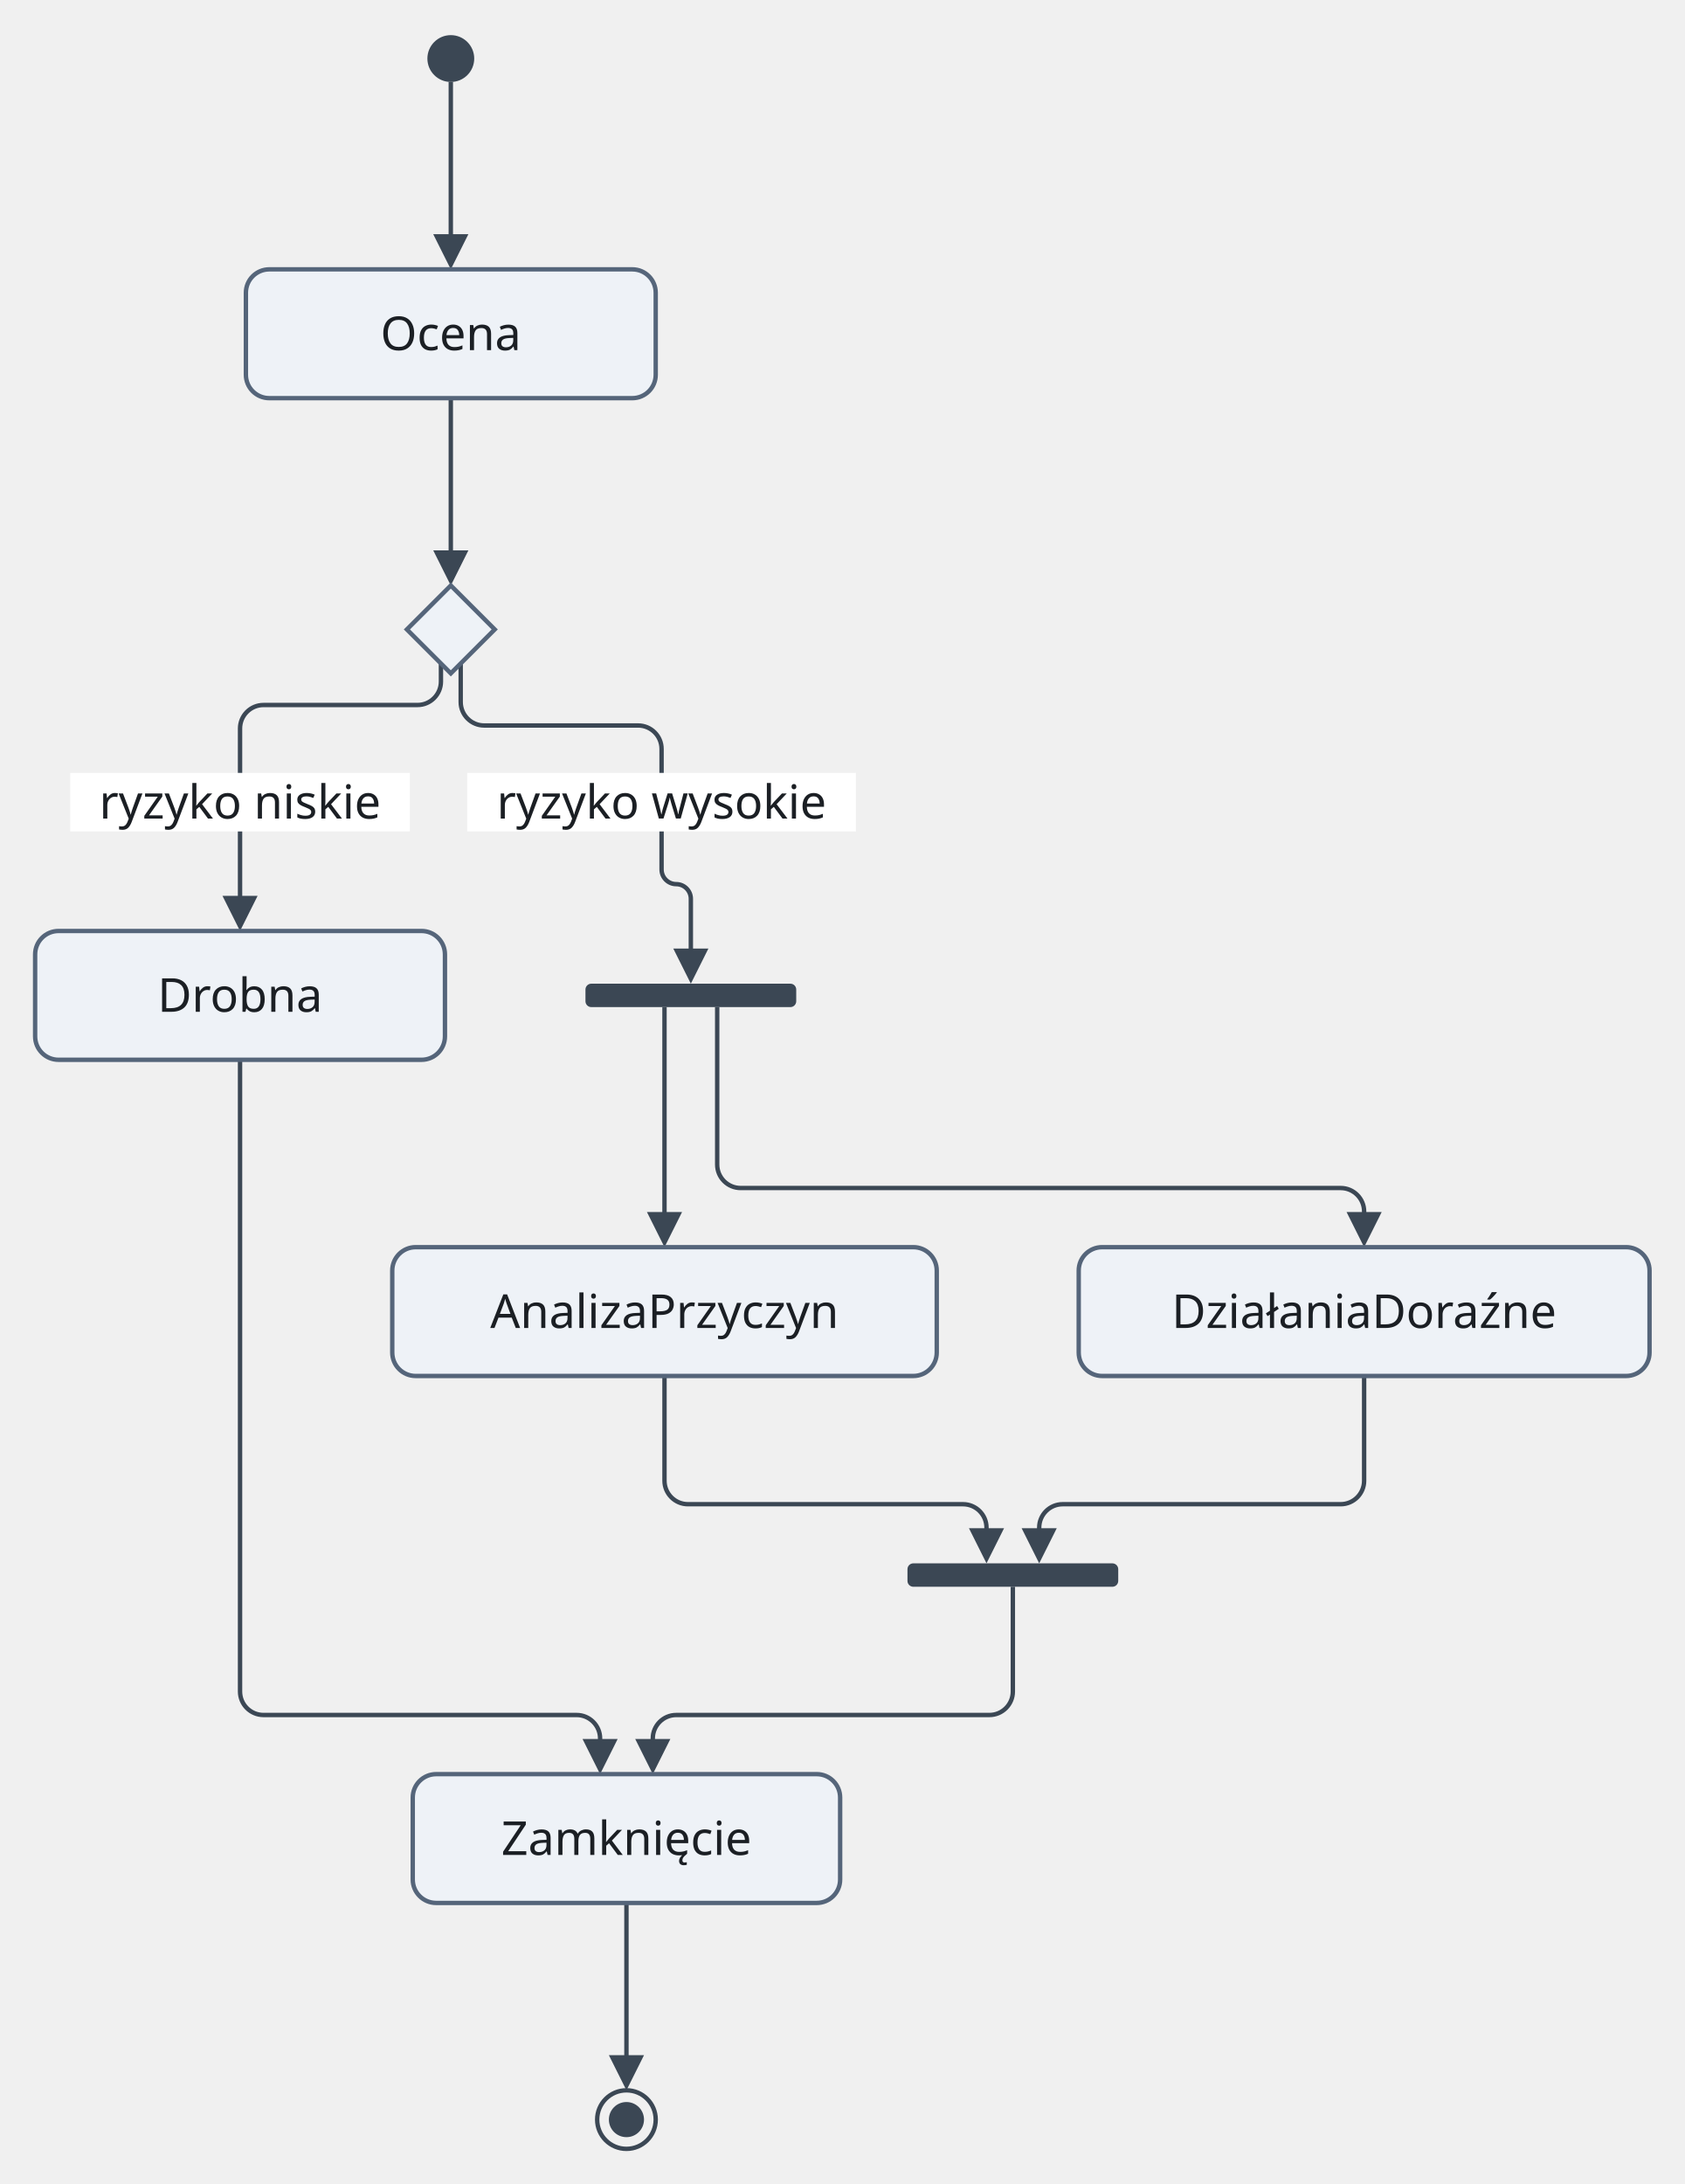
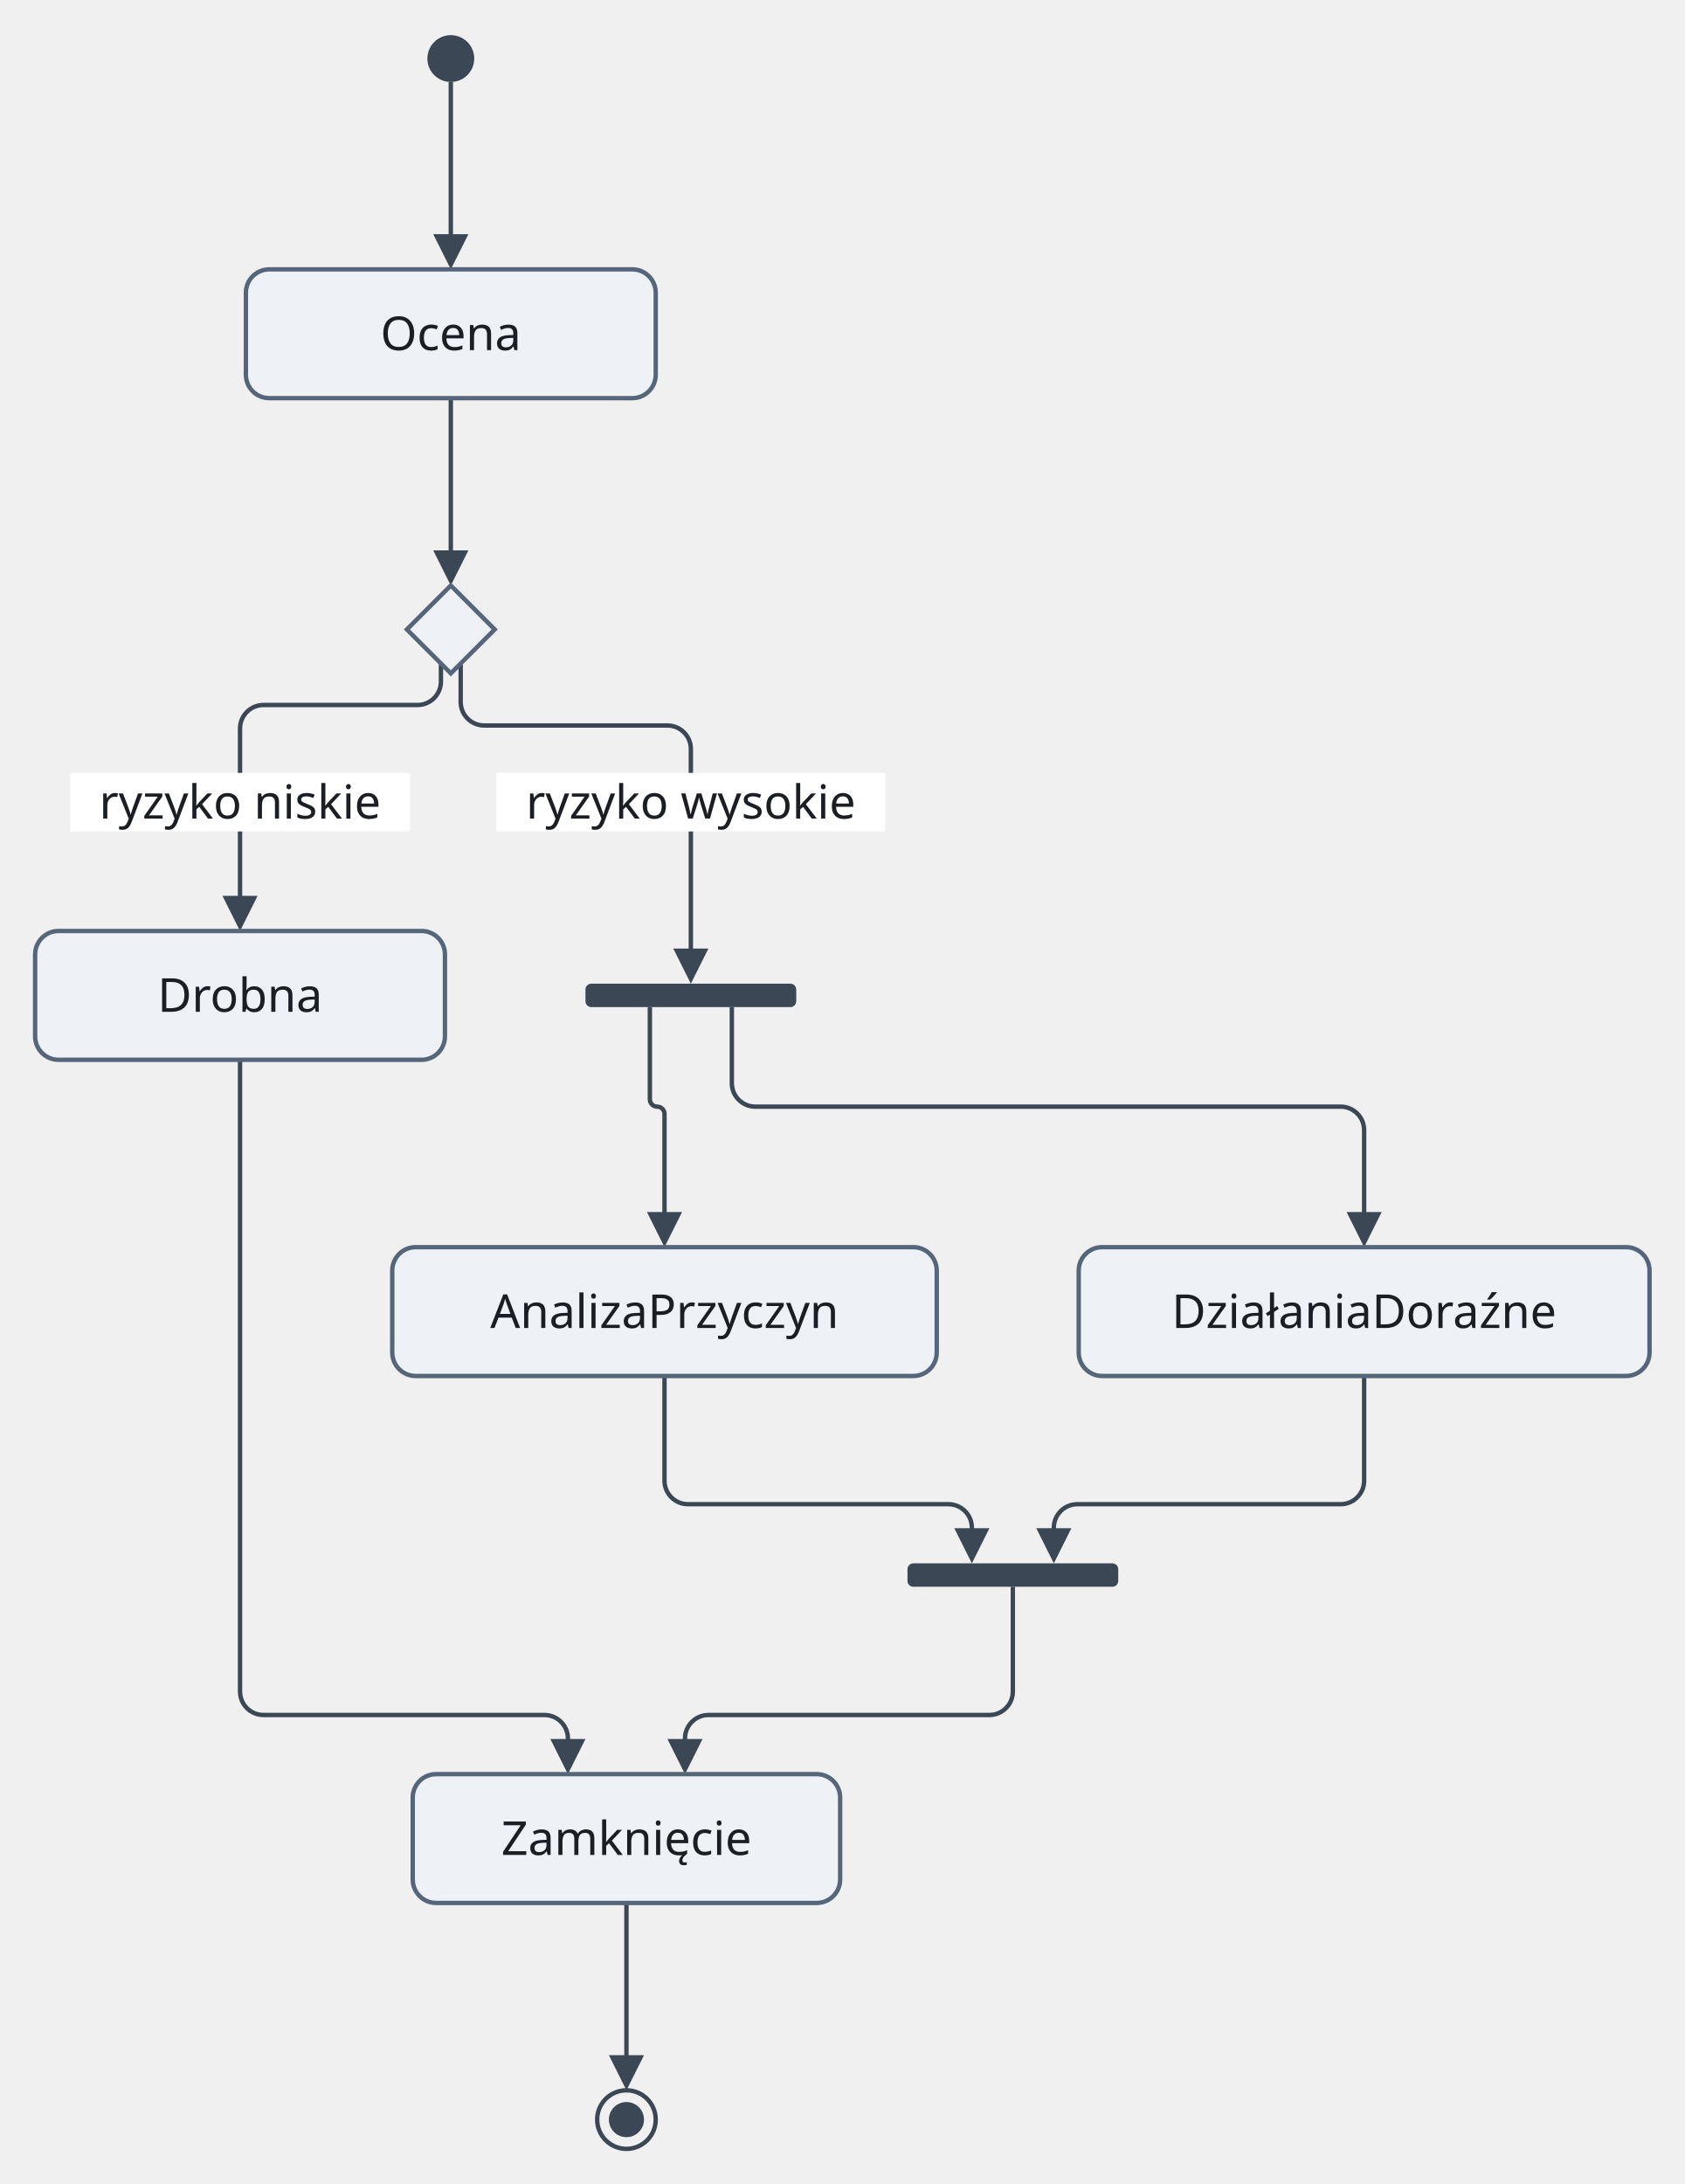
<svg xmlns="http://www.w3.org/2000/svg" version="1.1" width="575.5" height="746" viewBox="-12 -12 575.5 746" role="img" font-family="Recursive, sans-serif" font-size="16">
  <path class="edge" d="M142 16 L142 48 L142 71.6" fill="none" stroke="#3b4754" stroke-width="1.5" />
  <path class="edge" d="M142 124 L142 156 L142 179.6" fill="none" stroke="#3b4754" stroke-width="1.5" />
  <path class="edge" d="M138.63 214.63 L138.63 220.81 C138.63 225.21 135.03 228.81 130.63 228.81 L78 228.81 C73.6 228.81 70 232.41 70 236.81 L70 250 L70 274 L70 297.6" fill="none" stroke="#3b4754" stroke-width="1.5" />
-   <path class="edge" d="M145.38 214.63 L145.38 227.81 C145.38 232.21 148.98 235.81 153.38 235.81 L206 235.81 C210.4 235.81 214 239.41 214 243.81 L214 250 L214 274 L214 285 C214 287.75 216.25 290 219 290 L219 290 C221.75 290 224 292.25 224 295 L224 306 L224 315.6" fill="none" stroke="#3b4754" stroke-width="1.5" />
-   <path class="edge" d="M215 332 L215 350 L215 382 L215 405.6" fill="none" stroke="#3b4754" stroke-width="1.5" />
-   <path class="edge" d="M233 332 L233 350 L233 382 L233 385.8 C233 390.2 236.6 393.8 241 393.8 L446 393.8 C450.4 393.8 454 397.4 454 401.8 L454 405.6" fill="none" stroke="#3b4754" stroke-width="1.5" />
-   <path class="edge" d="M215 458 L215 490 L215 493.8 C215 498.2 218.6 501.8 223 501.8 L317 501.8 C321.4 501.8 325 505.4 325 509.8 L325 513.6" fill="none" stroke="#3b4754" stroke-width="1.5" />
-   <path class="edge" d="M454 458 L454 490 L454 493.8 C454 498.2 450.4 501.8 446 501.8 L351 501.8 C346.6 501.8 343 505.4 343 509.8 L343 513.6" fill="none" stroke="#3b4754" stroke-width="1.5" />
-   <path class="edge" d="M334 530 L334 562 L334 565.8 C334 570.2 330.4 573.8 326 573.8 L219 573.8 C214.6 573.8 211 577.4 211 581.8 L211 585.6" fill="none" stroke="#3b4754" stroke-width="1.5" />
-   <path class="edge" d="M70 350 L70 382 L70 414 L70 458 L70 490 L70 522 L70 530 L70 562 L70 565.8 C70 570.2 73.6 573.8 78 573.8 L185 573.8 C189.4 573.8 193 577.4 193 581.8 L193 585.6" fill="none" stroke="#3b4754" stroke-width="1.5" />
+   <path class="edge" d="M145.38 214.63 L145.38 227.81 C145.38 232.21 148.98 235.81 153.38 235.81 L216 235.81 C220.4 235.81 224 239.41 224 243.81 L224 250 L224 274 L224 306 L224 315.6" fill="none" stroke="#3b4754" stroke-width="1.5" />
+   <path class="edge" d="M210 332 L210 350 L210 363.5 C210 364.88 211.13 366 212.5 366 L212.5 366 C213.88 366 215 367.13 215 368.5 L215 382 L215 405.6" fill="none" stroke="#3b4754" stroke-width="1.5" />
+   <path class="edge" d="M238 332 L238 350 L238 358 C238 362.4 241.6 366 246 366 L446 366 C450.4 366 454 369.6 454 374 L454 382 L454 405.6" fill="none" stroke="#3b4754" stroke-width="1.5" />
+   <path class="edge" d="M215 458 L215 490 L215 493.8 C215 498.2 218.6 501.8 223 501.8 L312 501.8 C316.4 501.8 320 505.4 320 509.8 L320 513.6" fill="none" stroke="#3b4754" stroke-width="1.5" />
+   <path class="edge" d="M454 458 L454 490 L454 493.8 C454 498.2 450.4 501.8 446 501.8 L356 501.8 C351.6 501.8 348 505.4 348 509.8 L348 513.6" fill="none" stroke="#3b4754" stroke-width="1.5" />
+   <path class="edge" d="M334 530 L334 562 L334 565.8 C334 570.2 330.4 573.8 326 573.8 L230 573.8 C225.6 573.8 222 577.4 222 581.8 L222 585.6" fill="none" stroke="#3b4754" stroke-width="1.5" />
+   <path class="edge" d="M70 350 L70 382 L70 414 L70 458 L70 490 L70 522 L70 530 L70 562 L70 565.8 C70 570.2 73.6 573.8 78 573.8 L174 573.8 C178.4 573.8 182 577.4 182 581.8 L182 585.6" fill="none" stroke="#3b4754" stroke-width="1.5" />
  <path class="edge" d="M202 638 L202 670 L202 693.6" fill="none" stroke="#3b4754" stroke-width="1.5" />
  <rect class="edge-label-background" x="12" y="252" width="116" height="20" fill="#ffffff" />
-   <rect class="edge-label-background" x="147.6" y="252" width="132.8" height="20" fill="#ffffff" />
+   <rect class="edge-label-background" x="157.6" y="252" width="132.8" height="20" fill="#ffffff" />
  <polygon class="arrowhead" points="142,80 136,68 148,68" fill="#3b4754" />
  <polygon class="arrowhead" points="142,188 136,176 148,176" fill="#3b4754" />
  <polygon class="arrowhead" points="70,306 64,294 76,294" fill="#3b4754" />
  <polygon class="arrowhead" points="224,324 218,312 230,312" fill="#3b4754" />
  <polygon class="arrowhead" points="215,414 209,402 221,402" fill="#3b4754" />
  <polygon class="arrowhead" points="454,414 448,402 460,402" fill="#3b4754" />
-   <polygon class="arrowhead" points="325,522 319,510 331,510" fill="#3b4754" />
-   <polygon class="arrowhead" points="343,522 337,510 349,510" fill="#3b4754" />
-   <polygon class="arrowhead" points="211,594 205,582 217,582" fill="#3b4754" />
-   <polygon class="arrowhead" points="193,594 187,582 199,582" fill="#3b4754" />
+   <polygon class="arrowhead" points="320,522 314,510 326,510" fill="#3b4754" />
+   <polygon class="arrowhead" points="348,522 342,510 354,510" fill="#3b4754" />
+   <polygon class="arrowhead" points="222,594 216,582 228,582" fill="#3b4754" />
+   <polygon class="arrowhead" points="182,594 176,582 188,582" fill="#3b4754" />
  <polygon class="arrowhead" points="202,702 196,690 208,690" fill="#3b4754" />
  <circle class="node" cx="142" cy="8" r="8" fill="#3b4754" />
  <rect class="node" x="72" y="80" width="140" height="44" rx="8" fill="#eef2f7" stroke="#55657a" stroke-width="1.5" />
  <polygon class="node" points="142,188 157,203 142,218 127,203" fill="#eef2f7" stroke="#55657a" stroke-width="1.5" />
  <rect class="node" x="0" y="306" width="140" height="44" rx="8" fill="#eef2f7" stroke="#55657a" stroke-width="1.5" />
  <rect class="node" x="188" y="324" width="72" height="8" rx="2" fill="#3b4754" />
  <rect class="node" x="122" y="414" width="186" height="44" rx="8" fill="#eef2f7" stroke="#55657a" stroke-width="1.5" />
  <rect class="node" x="356.5" y="414" width="195" height="44" rx="8" fill="#eef2f7" stroke="#55657a" stroke-width="1.5" />
  <rect class="node" x="298" y="522" width="72" height="8" rx="2" fill="#3b4754" />
  <rect class="node" x="129" y="594" width="146" height="44" rx="8" fill="#eef2f7" stroke="#55657a" stroke-width="1.5" />
  <circle class="node" cx="202" cy="712" r="10" fill="none" stroke="#3b4754" stroke-width="1.5" />
  <circle class="node-detail" cx="202" cy="712" r="6" fill="#3b4754" />
  <text class="node-label" x="142" y="107.6" text-anchor="middle" fill="#1b1f24">Ocena</text>
  <text class="node-label" x="70" y="333.6" text-anchor="middle" fill="#1b1f24">Drobna</text>
  <text class="node-label" x="215" y="441.6" text-anchor="middle" fill="#1b1f24">AnalizaPrzyczyn</text>
  <text class="node-label" x="454" y="441.6" text-anchor="middle" fill="#1b1f24">DziałaniaDoraźne</text>
  <text class="node-label" x="202" y="621.6" text-anchor="middle" fill="#1b1f24">Zamknięcie</text>
  <text class="edge-label" x="70" y="267.6" text-anchor="middle" fill="#1b1f24">ryzyko niskie</text>
-   <text class="edge-label" x="214" y="267.6" text-anchor="middle" fill="#1b1f24">ryzyko wysokie</text>
+   <text class="edge-label" x="224" y="267.6" text-anchor="middle" fill="#1b1f24">ryzyko wysokie</text>
</svg>
